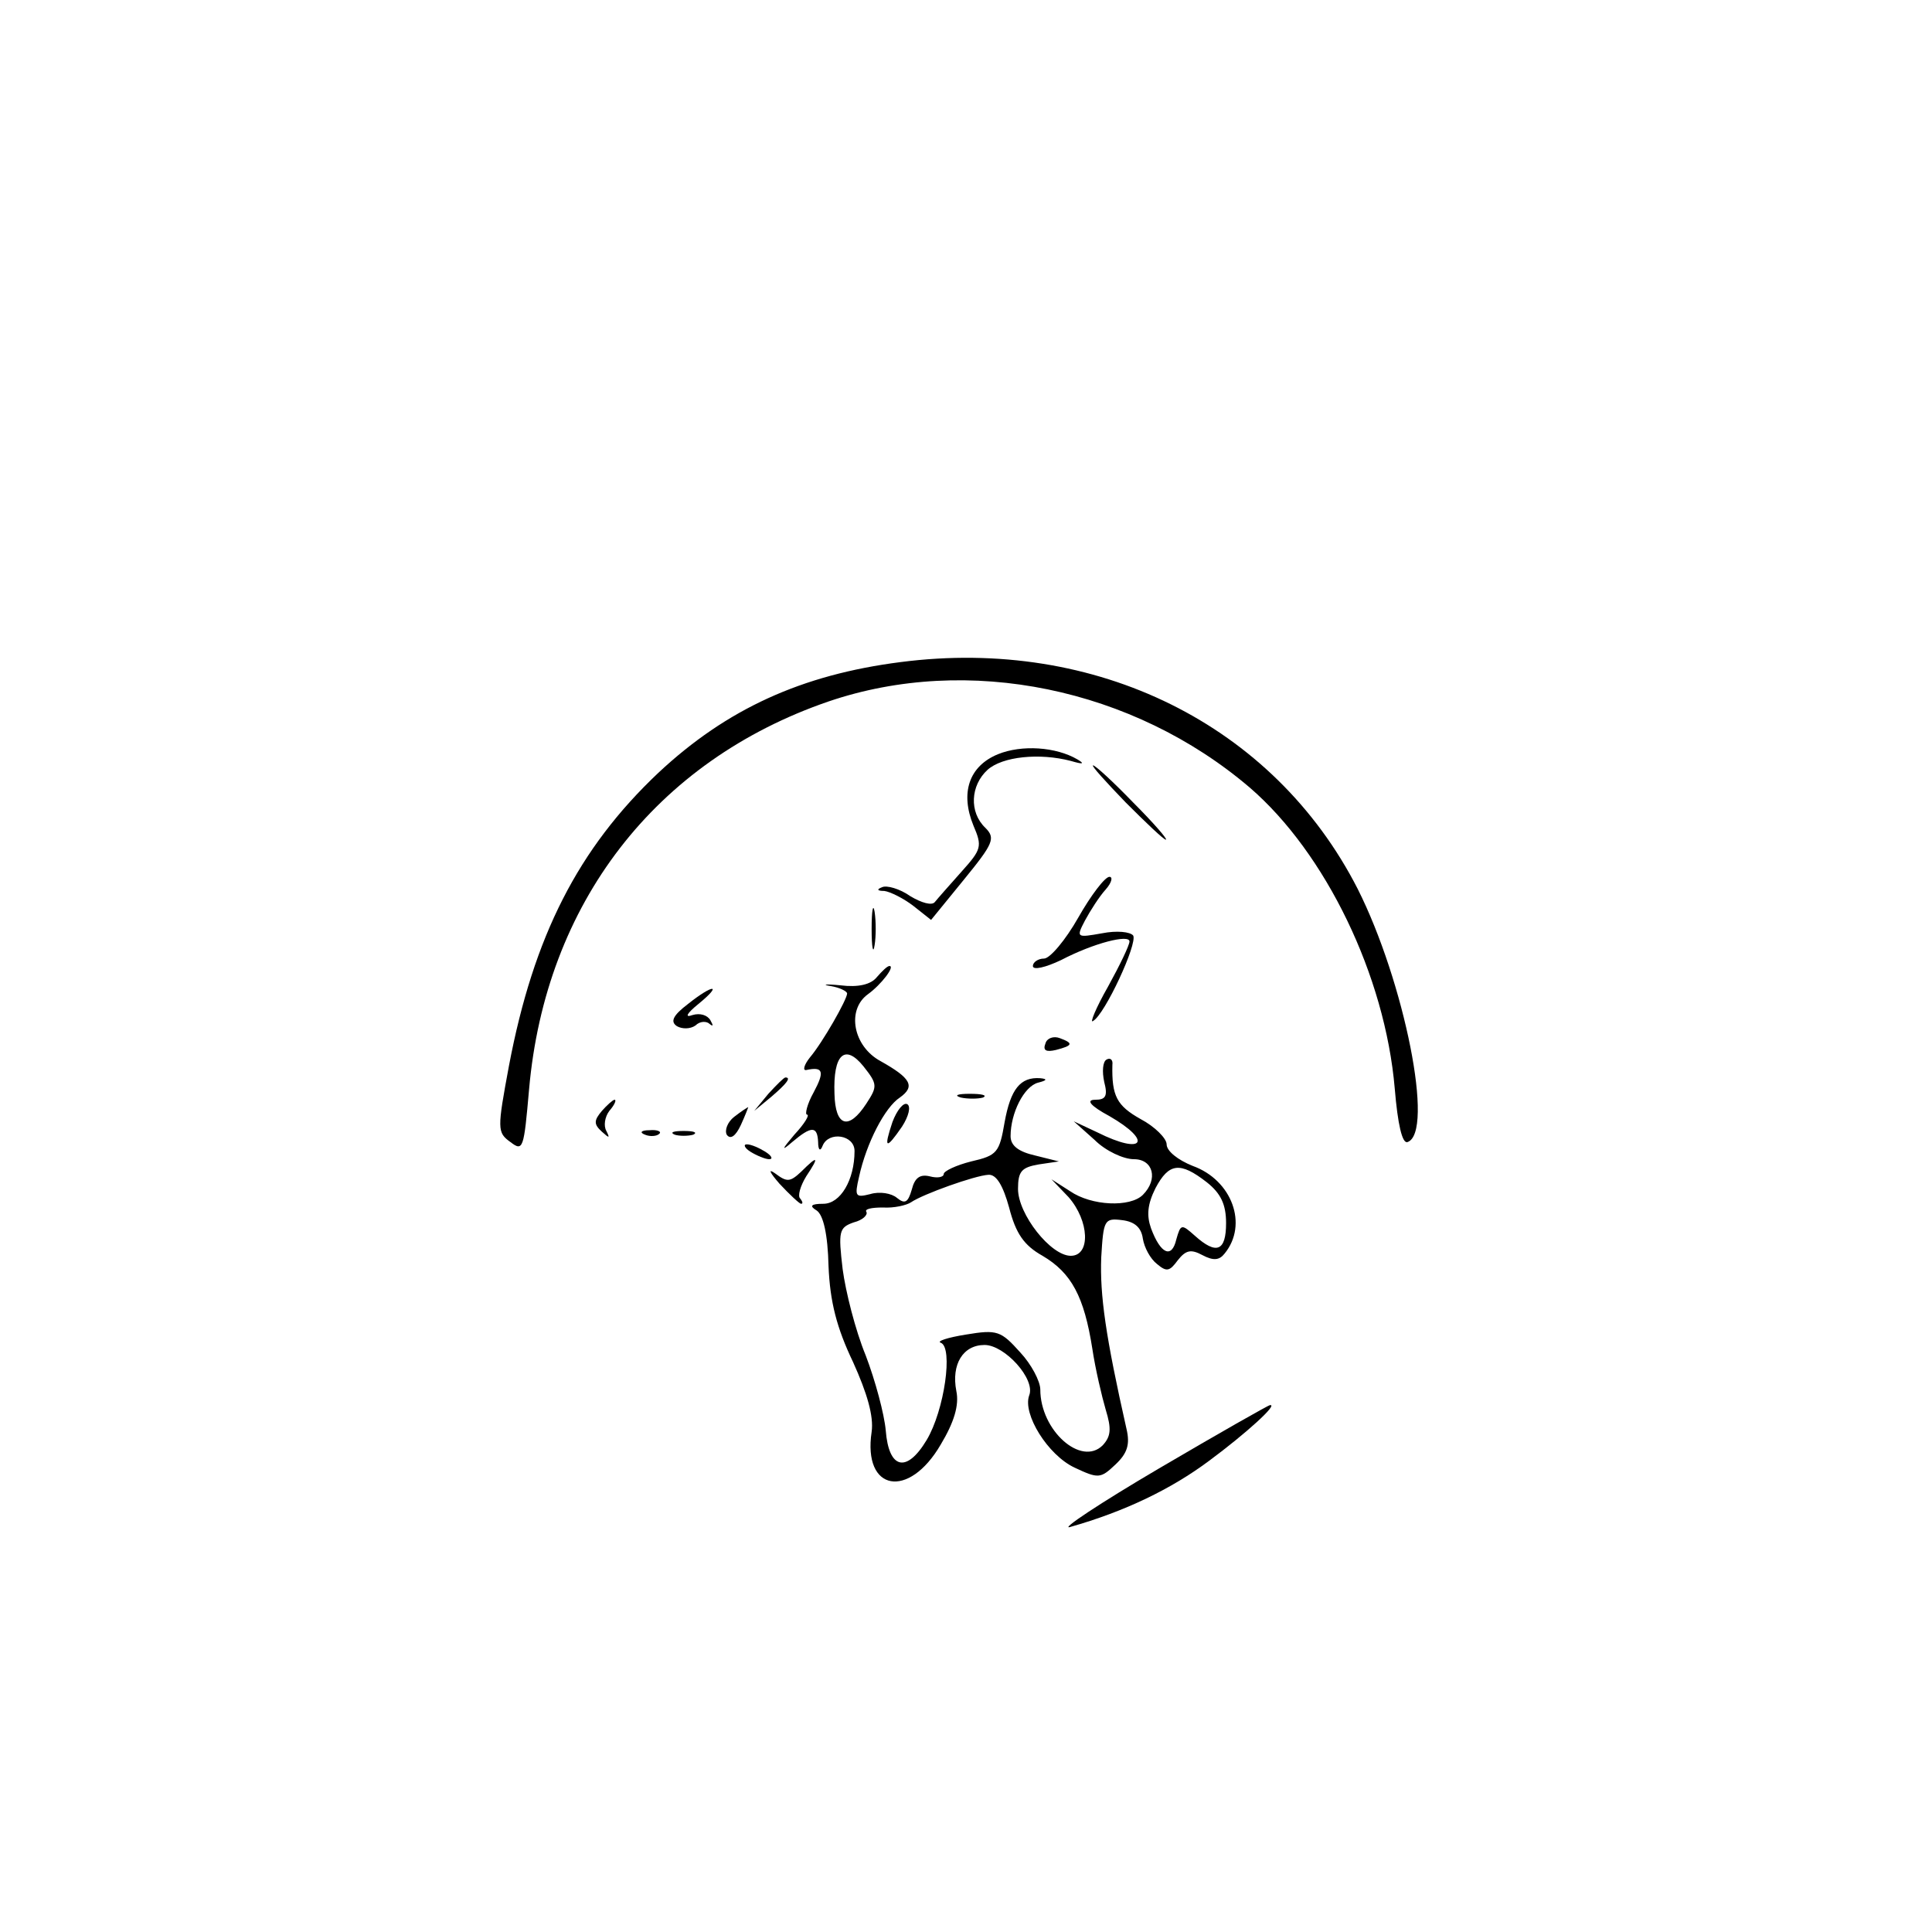
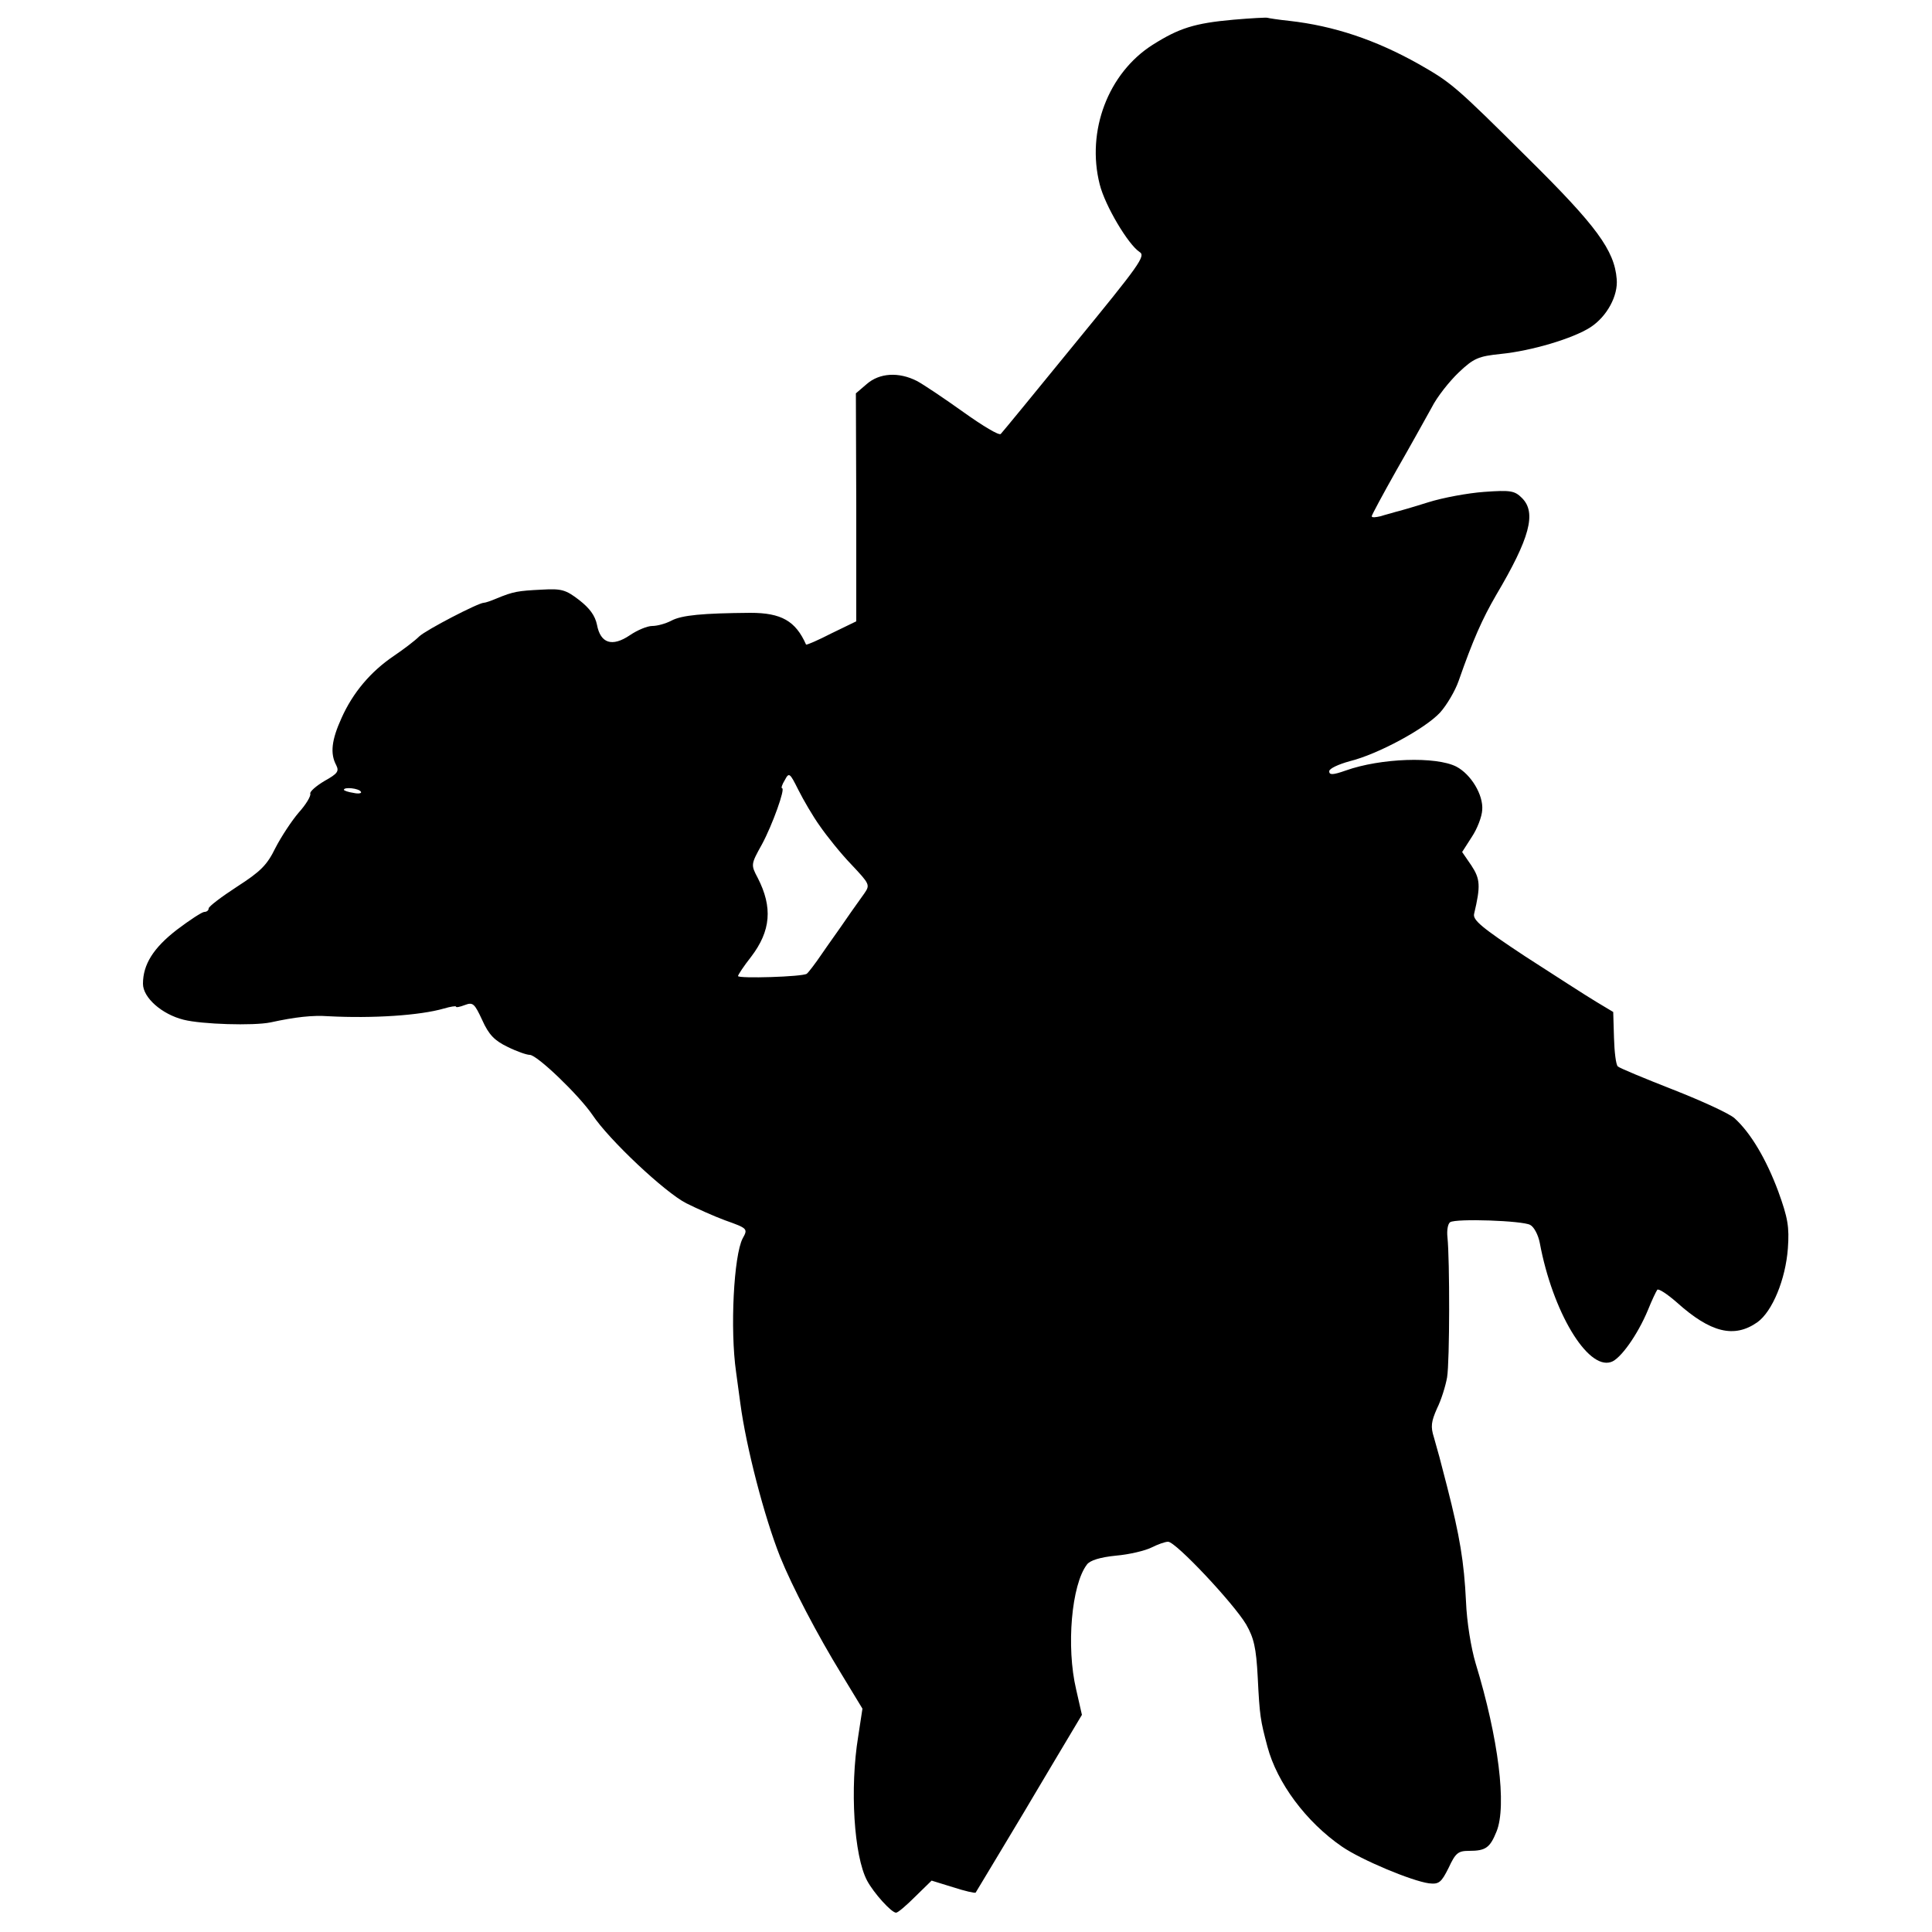
- <svg xmlns="http://www.w3.org/2000/svg" version="1.0" width="260pt" height="260pt" viewBox="0 0 260 260" preserveAspectRatio="xMidYMid meet">
-   <g transform="translate(0,260) scale(0.1,-0.1)" fill="#000000" stroke="none">
-     <path d="M1212 1709 c-133 -17 -234 -63 -326 -149 -108 -102 -168 -220 -201 -394 -16 -86 -16 -90 2 -103 17 -13 18 -9 25 71 22 250 170 442 403 522 188 64 410 18 567 -116 102 -88 182 -253 195 -405 4 -48 10 -74 17 -72 37 12 -4 216 -67 341 -113 221 -352 339 -615 305z" />
-     <path d="M1343 1585 c-39 -16 -51 -52 -33 -96 12 -28 11 -32 -16 -62 -16 -18 -32 -36 -36 -41 -4 -5 -18 -1 -33 8 -14 10 -32 15 -38 12 -8 -3 -6 -5 3 -5 8 -1 26 -10 39 -20 l24 -19 44 54 c40 49 43 56 29 70 -22 21 -20 57 3 78 20 18 70 23 112 12 17 -5 19 -4 9 2 -29 17 -75 20 -107 7z" />
-     <path d="M1515 1520 c27 -27 51 -50 54 -50 3 0 -17 23 -44 50 -27 28 -51 50 -54 50 -3 0 17 -22 44 -50z" />
-     <path d="M1451 1365 c-17 -30 -38 -55 -46 -55 -8 0 -15 -5 -15 -10 0 -6 17 -2 38 8 44 23 92 35 92 25 0 -5 -13 -32 -29 -61 -16 -28 -25 -50 -20 -46 16 9 60 104 54 115 -4 5 -22 7 -42 3 -34 -6 -35 -6 -23 17 7 13 19 32 28 42 8 9 10 17 5 17 -6 0 -25 -25 -42 -55z" />
-     <path d="M1173 1350 c0 -25 2 -35 4 -22 2 12 2 32 0 45 -2 12 -4 2 -4 -23z" />
-     <path d="M1180 1285 c-8 -10 -25 -14 -49 -11 -20 2 -26 1 -13 -1 12 -2 22 -7 22 -10 0 -8 -33 -66 -50 -86 -8 -10 -10 -18 -5 -17 23 5 25 -2 10 -30 -9 -16 -12 -30 -9 -30 4 0 -3 -12 -17 -27 -17 -20 -18 -23 -3 -10 26 22 34 22 35 0 0 -11 3 -13 6 -5 8 20 43 15 43 -7 0 -39 -19 -71 -42 -71 -17 0 -19 -3 -9 -9 9 -6 15 -32 16 -75 2 -48 11 -83 33 -129 19 -42 28 -73 25 -94 -12 -80 50 -91 93 -17 18 30 25 53 21 72 -7 36 9 62 38 62 27 0 69 -46 60 -68 -9 -25 25 -80 61 -97 32 -15 35 -15 55 4 16 15 20 27 15 48 -28 124 -36 180 -34 231 3 50 4 53 28 50 17 -2 26 -10 28 -25 2 -12 10 -27 19 -34 13 -11 17 -10 28 5 11 14 18 15 33 7 15 -8 23 -7 30 2 32 39 10 99 -43 118 -20 8 -35 20 -35 29 0 8 -16 24 -35 34 -32 18 -39 31 -38 73 1 7 -3 10 -8 7 -5 -3 -6 -16 -3 -30 5 -19 2 -24 -12 -24 -13 0 -7 -8 19 -22 59 -34 46 -53 -16 -22 l-32 15 28 -25 c15 -15 39 -26 53 -26 26 0 33 -27 12 -48 -17 -17 -69 -15 -98 5 l-25 16 23 -24 c28 -32 30 -79 3 -79 -27 0 -71 56 -71 90 0 24 5 29 28 33 l27 4 -32 8 c-22 5 -33 13 -33 26 0 31 18 67 37 72 12 3 13 5 3 6 -27 2 -40 -15 -48 -59 -7 -41 -10 -45 -45 -53 -20 -5 -37 -13 -37 -17 0 -4 -8 -6 -19 -3 -13 3 -20 -2 -24 -18 -5 -17 -9 -20 -20 -11 -7 6 -23 9 -36 5 -20 -5 -21 -3 -15 23 10 46 35 94 55 107 21 15 15 26 -26 49 -37 20 -46 69 -17 90 18 13 37 38 29 38 -3 0 -10 -7 -17 -15z m-14 -170 c-24 -37 -42 -31 -43 13 -2 53 14 68 39 37 19 -24 19 -27 4 -50z m458 -106 c19 -15 26 -30 26 -55 0 -38 -13 -43 -42 -17 -18 16 -19 16 -25 -5 -6 -26 -21 -20 -34 15 -6 17 -5 32 6 54 18 34 33 36 69 8z m-266 -34 c9 -35 20 -51 45 -65 39 -23 56 -55 67 -125 4 -27 13 -65 18 -82 8 -26 7 -36 -4 -48 -29 -29 -84 20 -84 75 0 11 -12 34 -27 50 -26 29 -31 31 -73 24 -25 -4 -40 -9 -34 -11 17 -6 5 -91 -19 -131 -27 -45 -51 -39 -55 13 -2 22 -14 67 -27 101 -14 34 -27 86 -31 116 -6 51 -5 56 15 63 12 3 19 10 17 14 -3 4 7 6 22 6 15 -1 32 3 38 7 16 11 86 36 104 37 11 1 20 -15 28 -44z" />
-     <path d="M926 1249 c-21 -16 -24 -24 -15 -30 7 -4 18 -4 25 1 6 6 15 6 19 2 5 -4 5 -2 1 5 -4 7 -14 10 -24 7 -11 -4 -8 2 8 15 33 27 20 27 -14 0z" />
-     <path d="M1407 1196 c-4 -10 1 -12 14 -9 23 6 24 9 5 16 -8 3 -17 0 -19 -7z" />
-     <path d="M1034 1128 l-19 -23 23 19 c21 18 27 26 19 26 -2 0 -12 -10 -23 -22z" />
-     <path d="M1293 1123 c9 -2 23 -2 30 0 6 3 -1 5 -18 5 -16 0 -22 -2 -12 -5z" />
-     <path d="M810 1105 c-11 -13 -11 -18 0 -28 10 -9 11 -9 6 1 -4 7 -2 19 4 27 7 8 10 15 7 15 -2 0 -10 -7 -17 -15z" />
-     <path d="M1201 1090 c-12 -36 -9 -38 13 -6 9 14 12 27 7 30 -5 3 -14 -8 -20 -24z" />
-     <path d="M988 1097 c-9 -7 -13 -18 -10 -24 5 -7 12 -2 19 13 6 13 10 24 10 24 -1 0 -10 -6 -19 -13z" />
-     <path d="M868 1073 c7 -3 16 -2 19 1 4 3 -2 6 -13 5 -11 0 -14 -3 -6 -6z" />
-     <path d="M908 1073 c6 -2 18 -2 25 0 6 3 1 5 -13 5 -14 0 -19 -2 -12 -5z" />
-     <path d="M1010 1050 c8 -5 20 -10 25 -10 6 0 3 5 -5 10 -8 5 -19 10 -25 10 -5 0 -3 -5 5 -10z" />
-     <path d="M1078 1023 c-15 -14 -19 -14 -35 -2 -10 7 -7 1 6 -14 14 -15 27 -27 29 -27 3 0 2 3 -1 7 -4 3 0 17 8 30 18 27 16 29 -7 6z" />
-     <path d="M1560 624 c-80 -47 -134 -83 -120 -79 74 21 136 51 187 89 50 37 94 77 82 75 -2 0 -69 -38 -149 -85z" />
+ <svg xmlns="http://www.w3.org/2000/svg" version="1.0" width="500pt" height="500pt" viewBox="0 0 500 500" preserveAspectRatio="xMidYMid meet">
+   <g transform="translate(0,500) scale(0.1,-0.1)" fill="#000000" stroke="none">
+     <path d="M3192 4949 c-101 -9 -141 -22 -209 -65 -115 -73 -172 -223 -137 -361 14 -56 74 -156 103 -175 17 -10 0 -33 -167 -237 -101 -124 -188 -230 -192 -234 -4 -5 -47 21 -96 56 -49 35 -104 72 -121 81 -47 24 -97 21 -130 -8 l-28 -24 1 -295 0 -295 -64 -31 c-35 -18 -65 -31 -66 -29 -27 61 -64 82 -144 82 -124 -1 -177 -6 -204 -20 -15 -8 -37 -14 -50 -14 -13 0 -39 -11 -58 -24 -46 -31 -76 -21 -85 27 -5 24 -19 43 -46 64 -35 27 -46 30 -97 27 -62 -3 -73 -5 -115 -22 -16 -7 -31 -12 -35 -12 -14 0 -149 -70 -167 -87 -11 -11 -40 -33 -65 -50 -61 -41 -107 -96 -136 -161 -26 -57 -30 -92 -14 -122 8 -16 4 -22 -30 -41 -22 -13 -39 -28 -37 -33 2 -6 -11 -28 -30 -49 -18 -21 -45 -62 -60 -91 -22 -45 -38 -61 -100 -101 -40 -26 -73 -51 -73 -56 0 -5 -5 -9 -11 -9 -6 0 -38 -21 -71 -46 -61 -47 -88 -90 -88 -140 0 -36 49 -79 105 -93 47 -12 181 -16 225 -7 64 14 109 19 150 16 115 -6 237 2 299 20 17 5 31 7 31 5 0 -3 10 -1 23 4 21 8 25 4 45 -39 17 -38 32 -53 65 -69 24 -12 50 -21 58 -21 19 0 127 -104 162 -155 43 -65 188 -201 243 -229 28 -14 73 -34 100 -44 59 -21 60 -22 46 -47 -23 -44 -33 -235 -17 -346 3 -21 8 -58 11 -81 15 -113 62 -294 103 -397 31 -77 97 -203 159 -304 l54 -89 -11 -72 c-22 -134 -11 -309 23 -373 17 -32 63 -83 75 -83 5 0 27 19 50 42 l42 41 55 -17 c31 -10 57 -16 59 -14 1 2 28 46 59 98 31 52 61 102 66 110 5 8 40 68 79 133 l71 119 -15 66 c-26 110 -12 271 28 323 8 11 35 19 75 23 35 3 76 13 92 21 16 8 35 15 43 15 20 0 170 -160 202 -214 20 -35 26 -60 30 -137 5 -101 7 -111 25 -179 25 -94 100 -195 193 -259 51 -35 181 -89 225 -95 26 -3 32 2 51 40 18 39 25 44 53 44 43 0 54 8 71 50 27 66 5 242 -54 435 -12 40 -23 108 -25 160 -5 103 -16 169 -49 298 -9 34 -18 69 -20 77 -2 8 -9 31 -14 50 -9 28 -7 41 8 75 11 22 22 58 26 80 7 42 7 306 1 363 -2 18 1 35 7 39 16 10 187 4 207 -7 10 -5 21 -26 25 -47 33 -177 123 -328 184 -308 24 7 69 70 96 135 10 25 21 48 24 52 3 4 26 -11 51 -33 87 -78 148 -93 208 -51 39 28 73 111 79 191 4 56 0 79 -25 148 -31 83 -71 151 -113 189 -13 12 -85 45 -159 74 -74 29 -139 56 -143 60 -5 4 -9 38 -10 74 l-2 67 -45 27 c-25 15 -107 68 -183 117 -112 74 -136 94 -132 110 17 72 16 90 -7 125 l-24 35 25 39 c14 21 26 52 27 70 3 39 -29 92 -67 112 -53 27 -196 22 -286 -10 -34 -12 -43 -12 -43 -2 0 7 24 18 53 26 73 18 195 84 234 126 17 19 39 56 48 82 37 106 61 160 97 222 87 147 105 213 67 251 -19 19 -29 21 -98 16 -42 -3 -107 -15 -145 -27 -38 -12 -76 -23 -85 -25 -9 -3 -26 -7 -38 -11 -13 -3 -23 -4 -23 0 0 3 29 57 64 119 35 61 76 135 91 162 14 28 46 68 70 91 39 37 51 42 109 48 80 8 187 40 232 69 43 28 72 82 68 125 -6 74 -52 137 -228 311 -191 190 -200 197 -284 245 -112 63 -220 99 -335 112 -29 3 -54 7 -57 8 -3 1 -42 -1 -88 -5z m-1070 -2087 c18 -26 54 -71 81 -99 48 -51 49 -53 34 -75 -9 -13 -31 -43 -48 -68 -17 -25 -46 -65 -63 -90 -17 -25 -34 -47 -38 -50 -10 -8 -178 -13 -178 -6 0 3 15 26 34 50 51 67 56 128 17 204 -18 34 -18 35 11 87 27 50 61 145 52 145 -3 0 0 10 7 21 11 21 13 19 35 -25 13 -26 38 -69 56 -94z m-1188 89 c3 -4 -6 -6 -19 -3 -14 2 -25 6 -25 8 0 8 39 4 44 -5z" />
  </g>
</svg>
